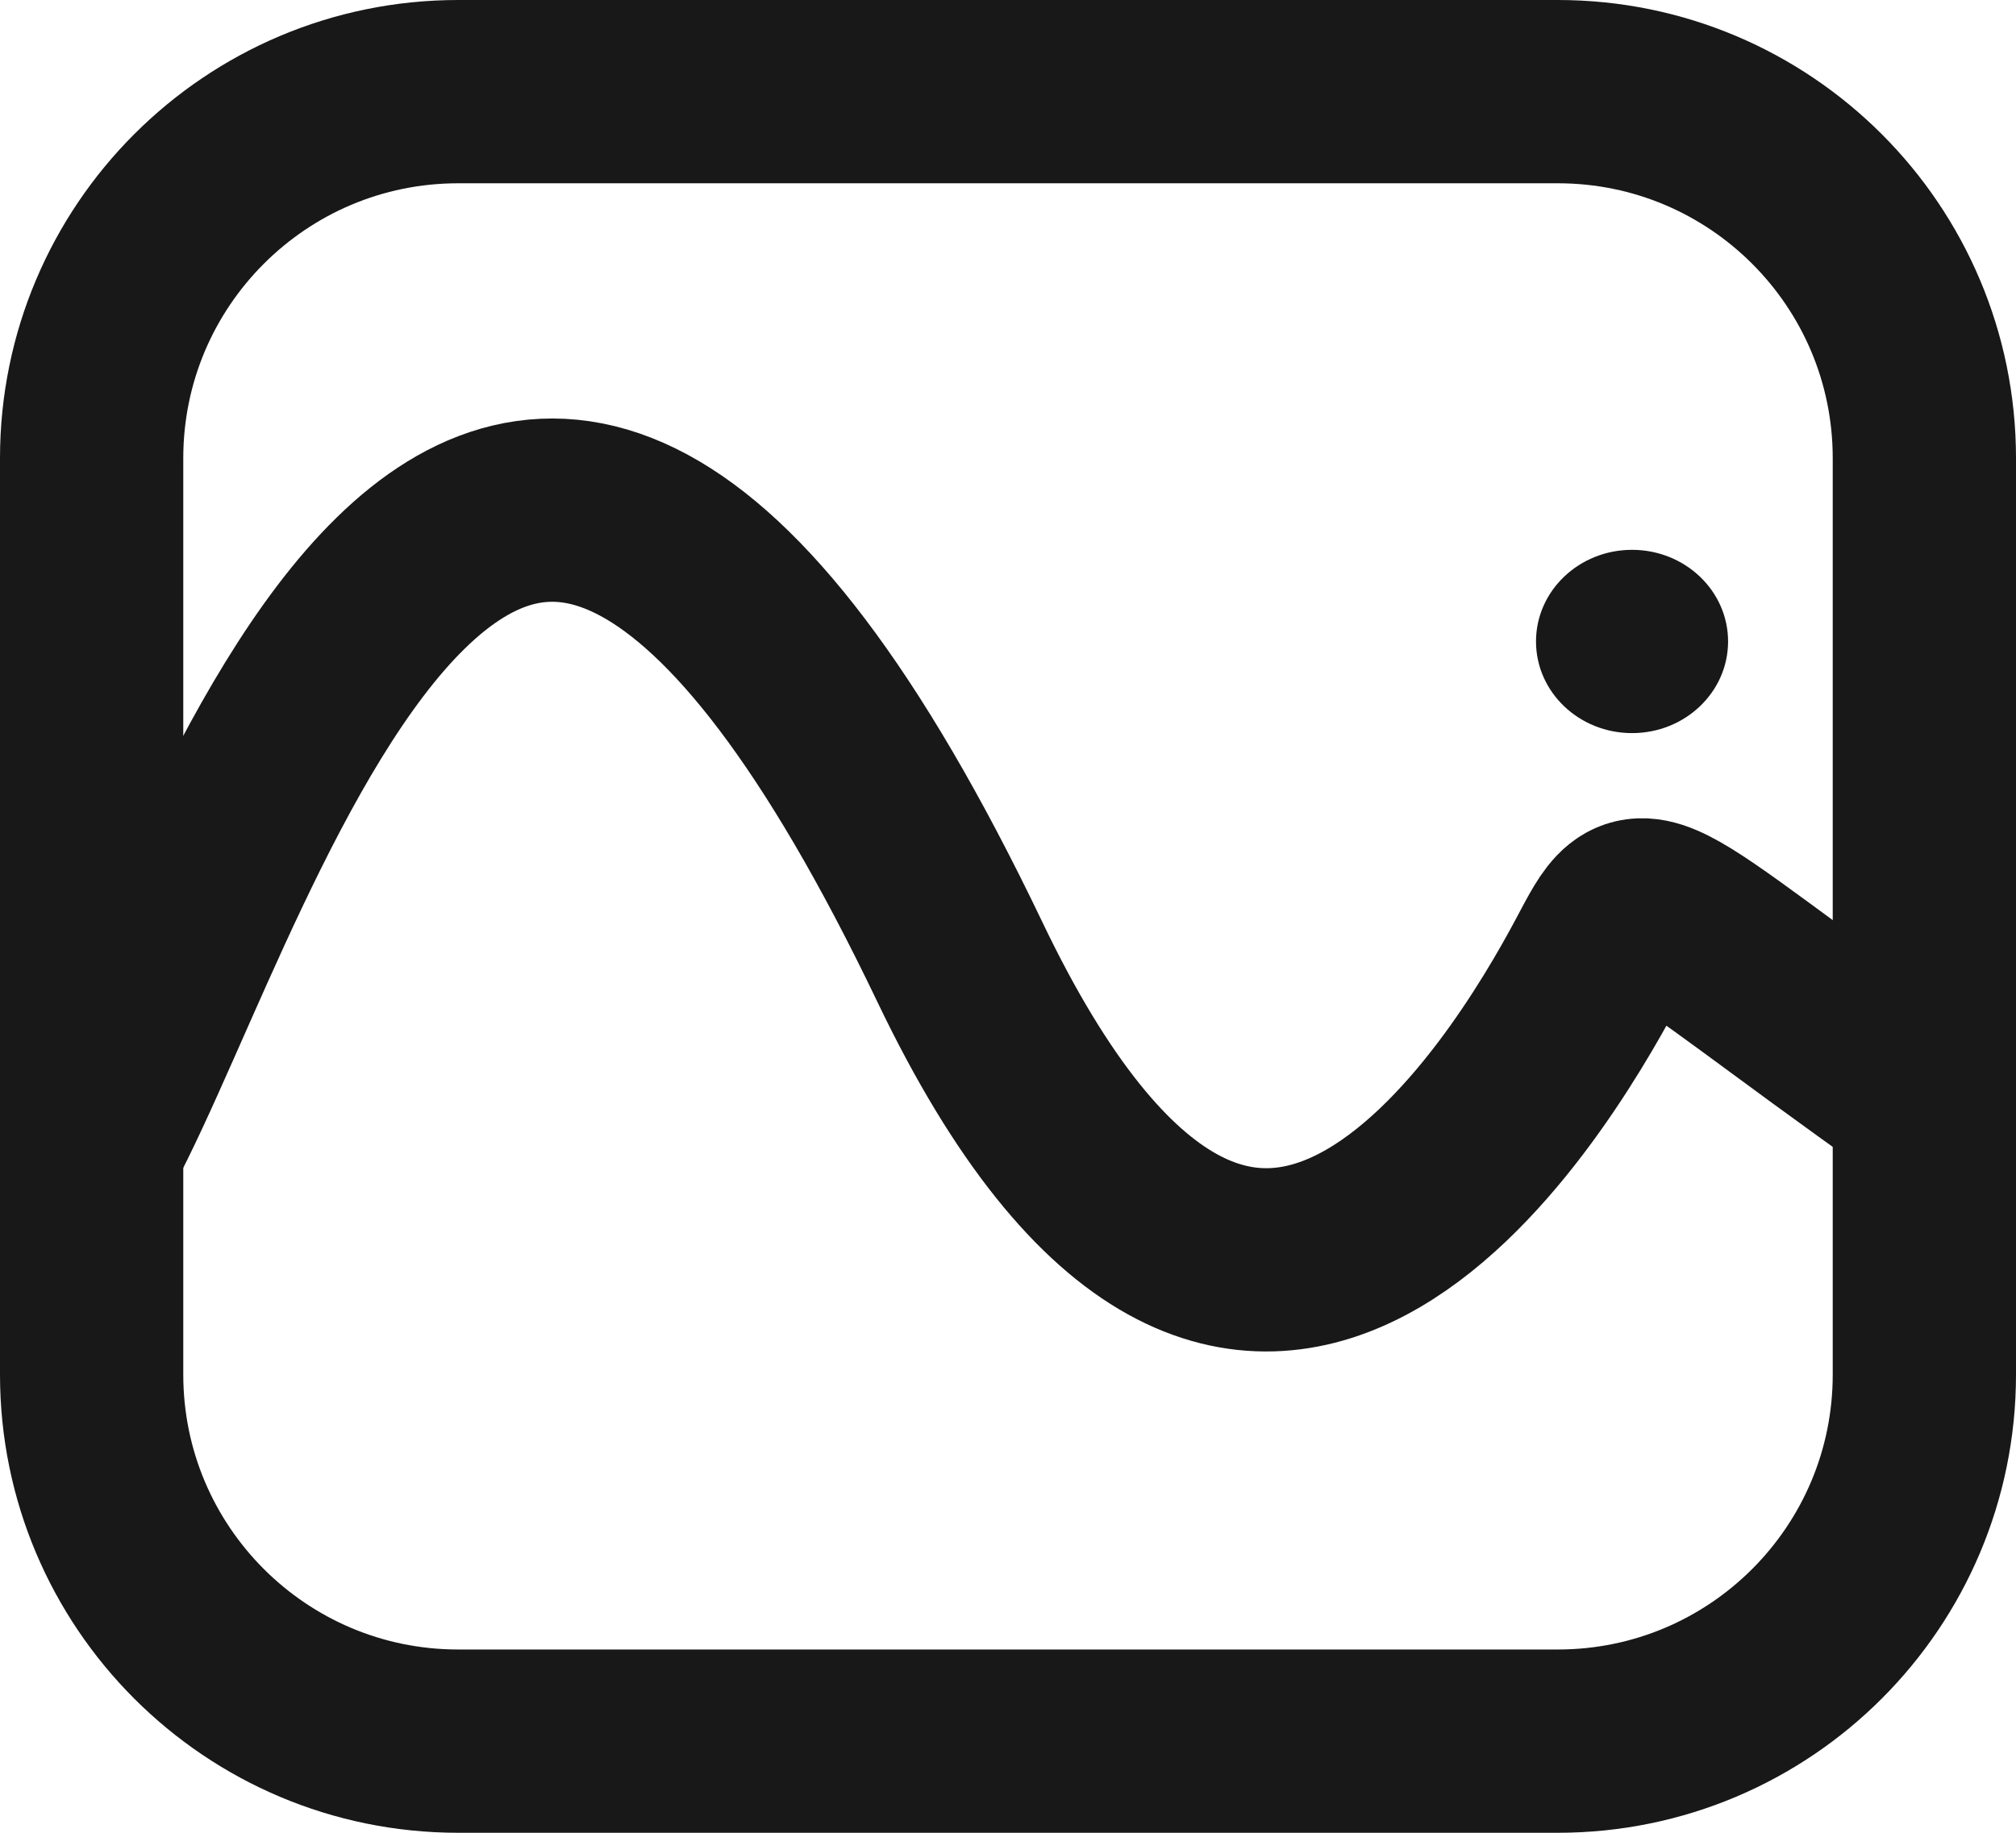
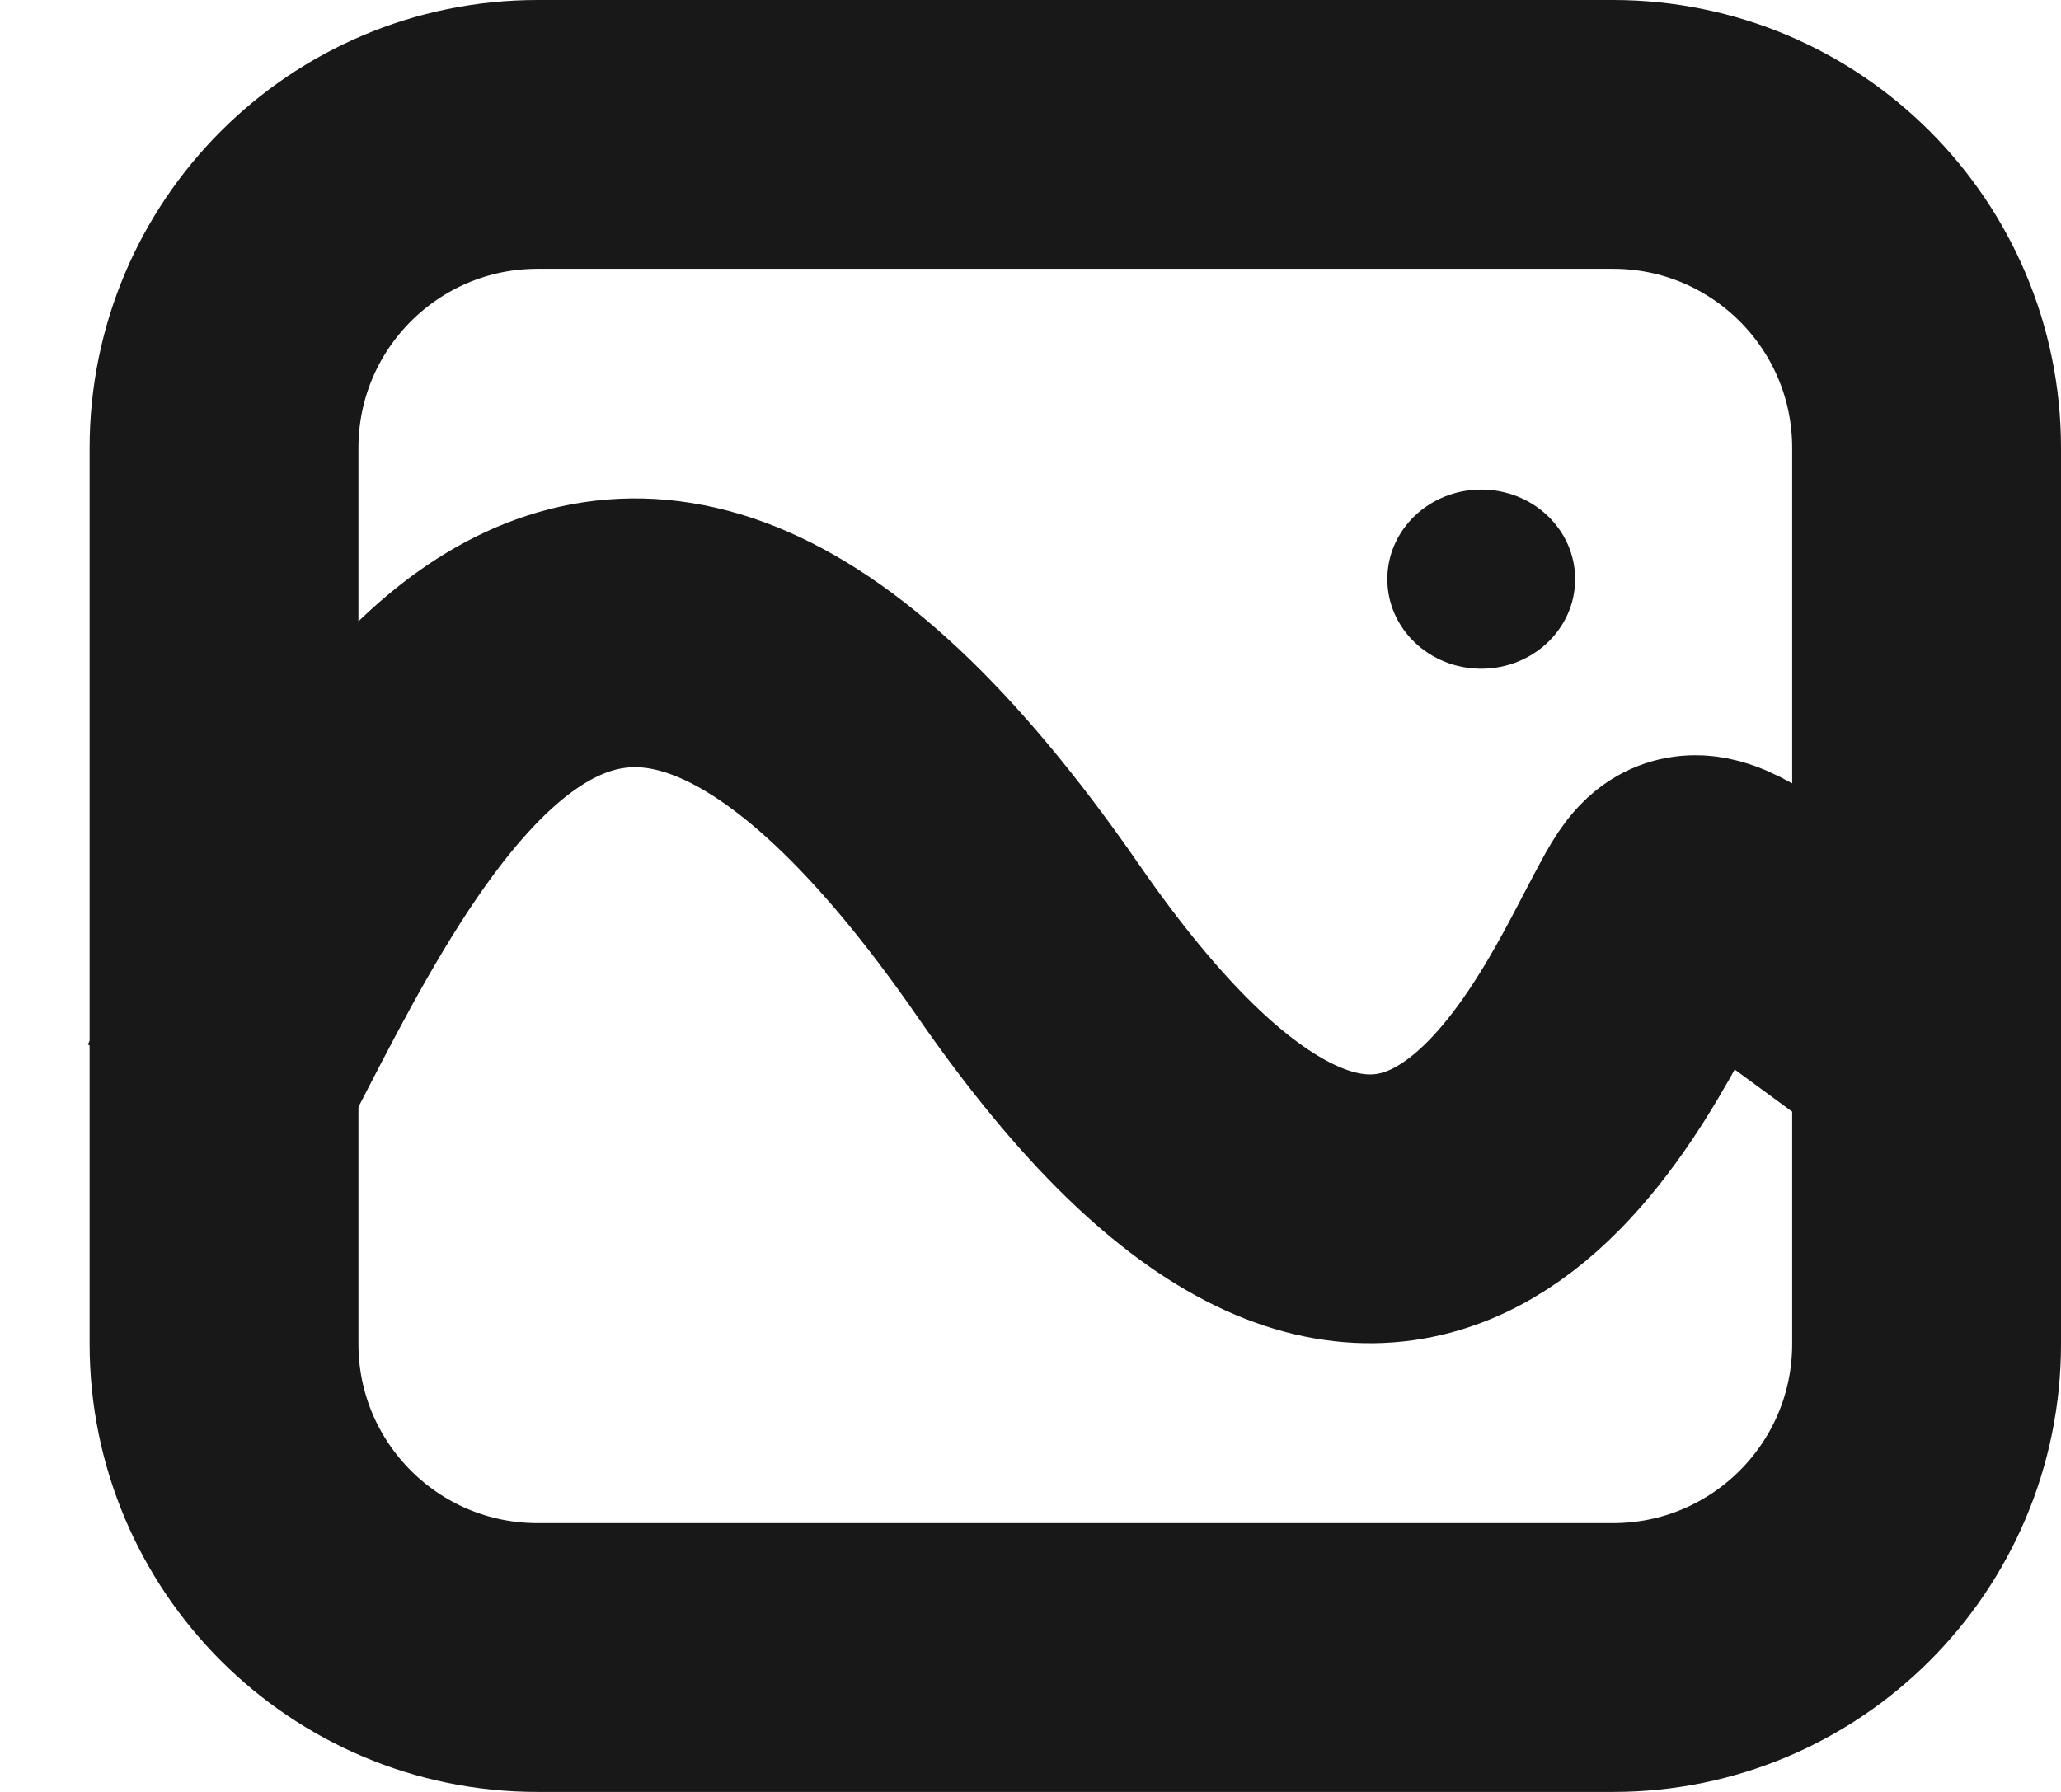
- <svg xmlns="http://www.w3.org/2000/svg" width="22" height="20" viewBox="0 0 22 20" fill="none">
-   <rect x="1" y="1" width="20" height="18" rx="4" stroke="#181818" stroke-width="2" />
-   <path d="M1 12.5C2.544 9.629 5.293 -0.33 10.476 10.5C13.63 17.091 16.714 11.83 17.424 10.5C17.957 9.5 17.758 9.703 21 12" stroke="#181818" stroke-width="2" />
-   <ellipse cx="17.81" cy="7" rx="1.048" ry="1" fill="#181818" />
+ <svg xmlns="http://www.w3.org/2000/svg" width="23" height="20" viewBox="0 0 23 20" fill="none">
+   <rect x="2.5" y="1.5" width="19" height="17" rx="3.5" stroke="#181818" stroke-width="3" />
+   <path d="M2.301 12.368C3.845 9.498 6.369 3.115 11.476 10.5C15.632 16.51 17.714 11.83 18.424 10.5C18.957 9.5 18.758 9.703 22 12" stroke="#181818" stroke-width="3" />
+   <ellipse cx="16.53" cy="6.464" rx="1.048" ry="1" fill="#181818" />
</svg>
